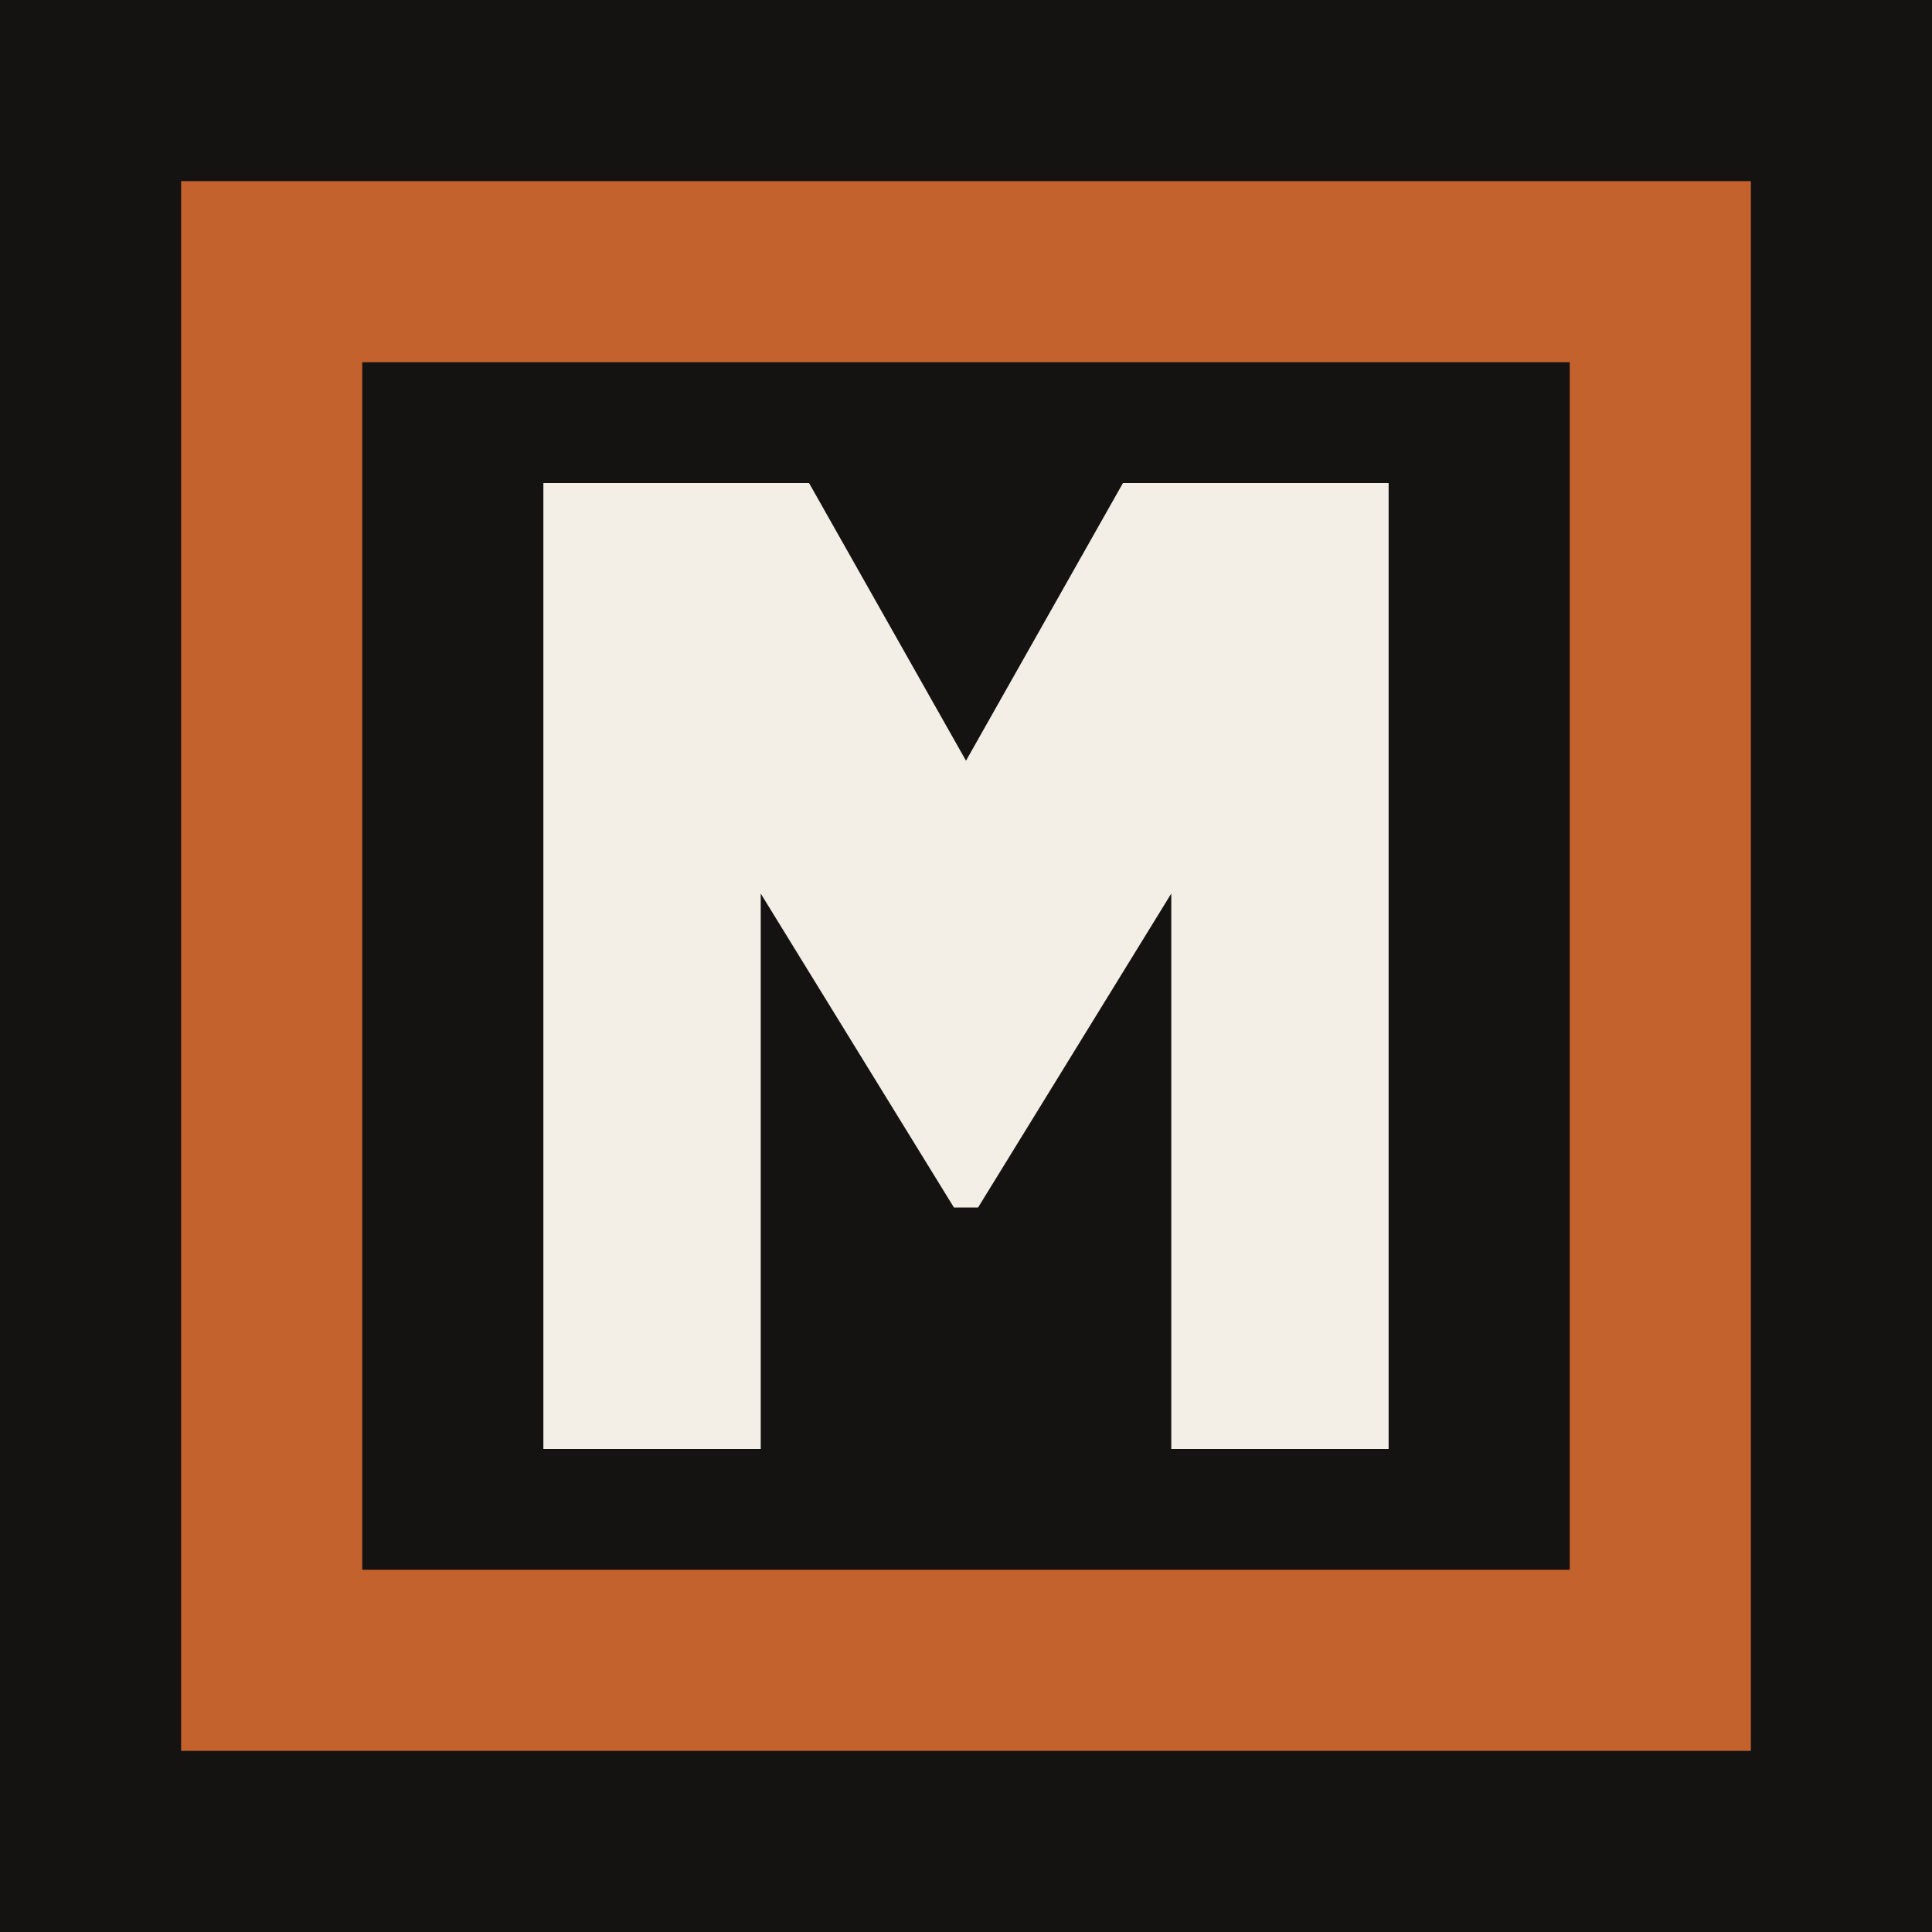
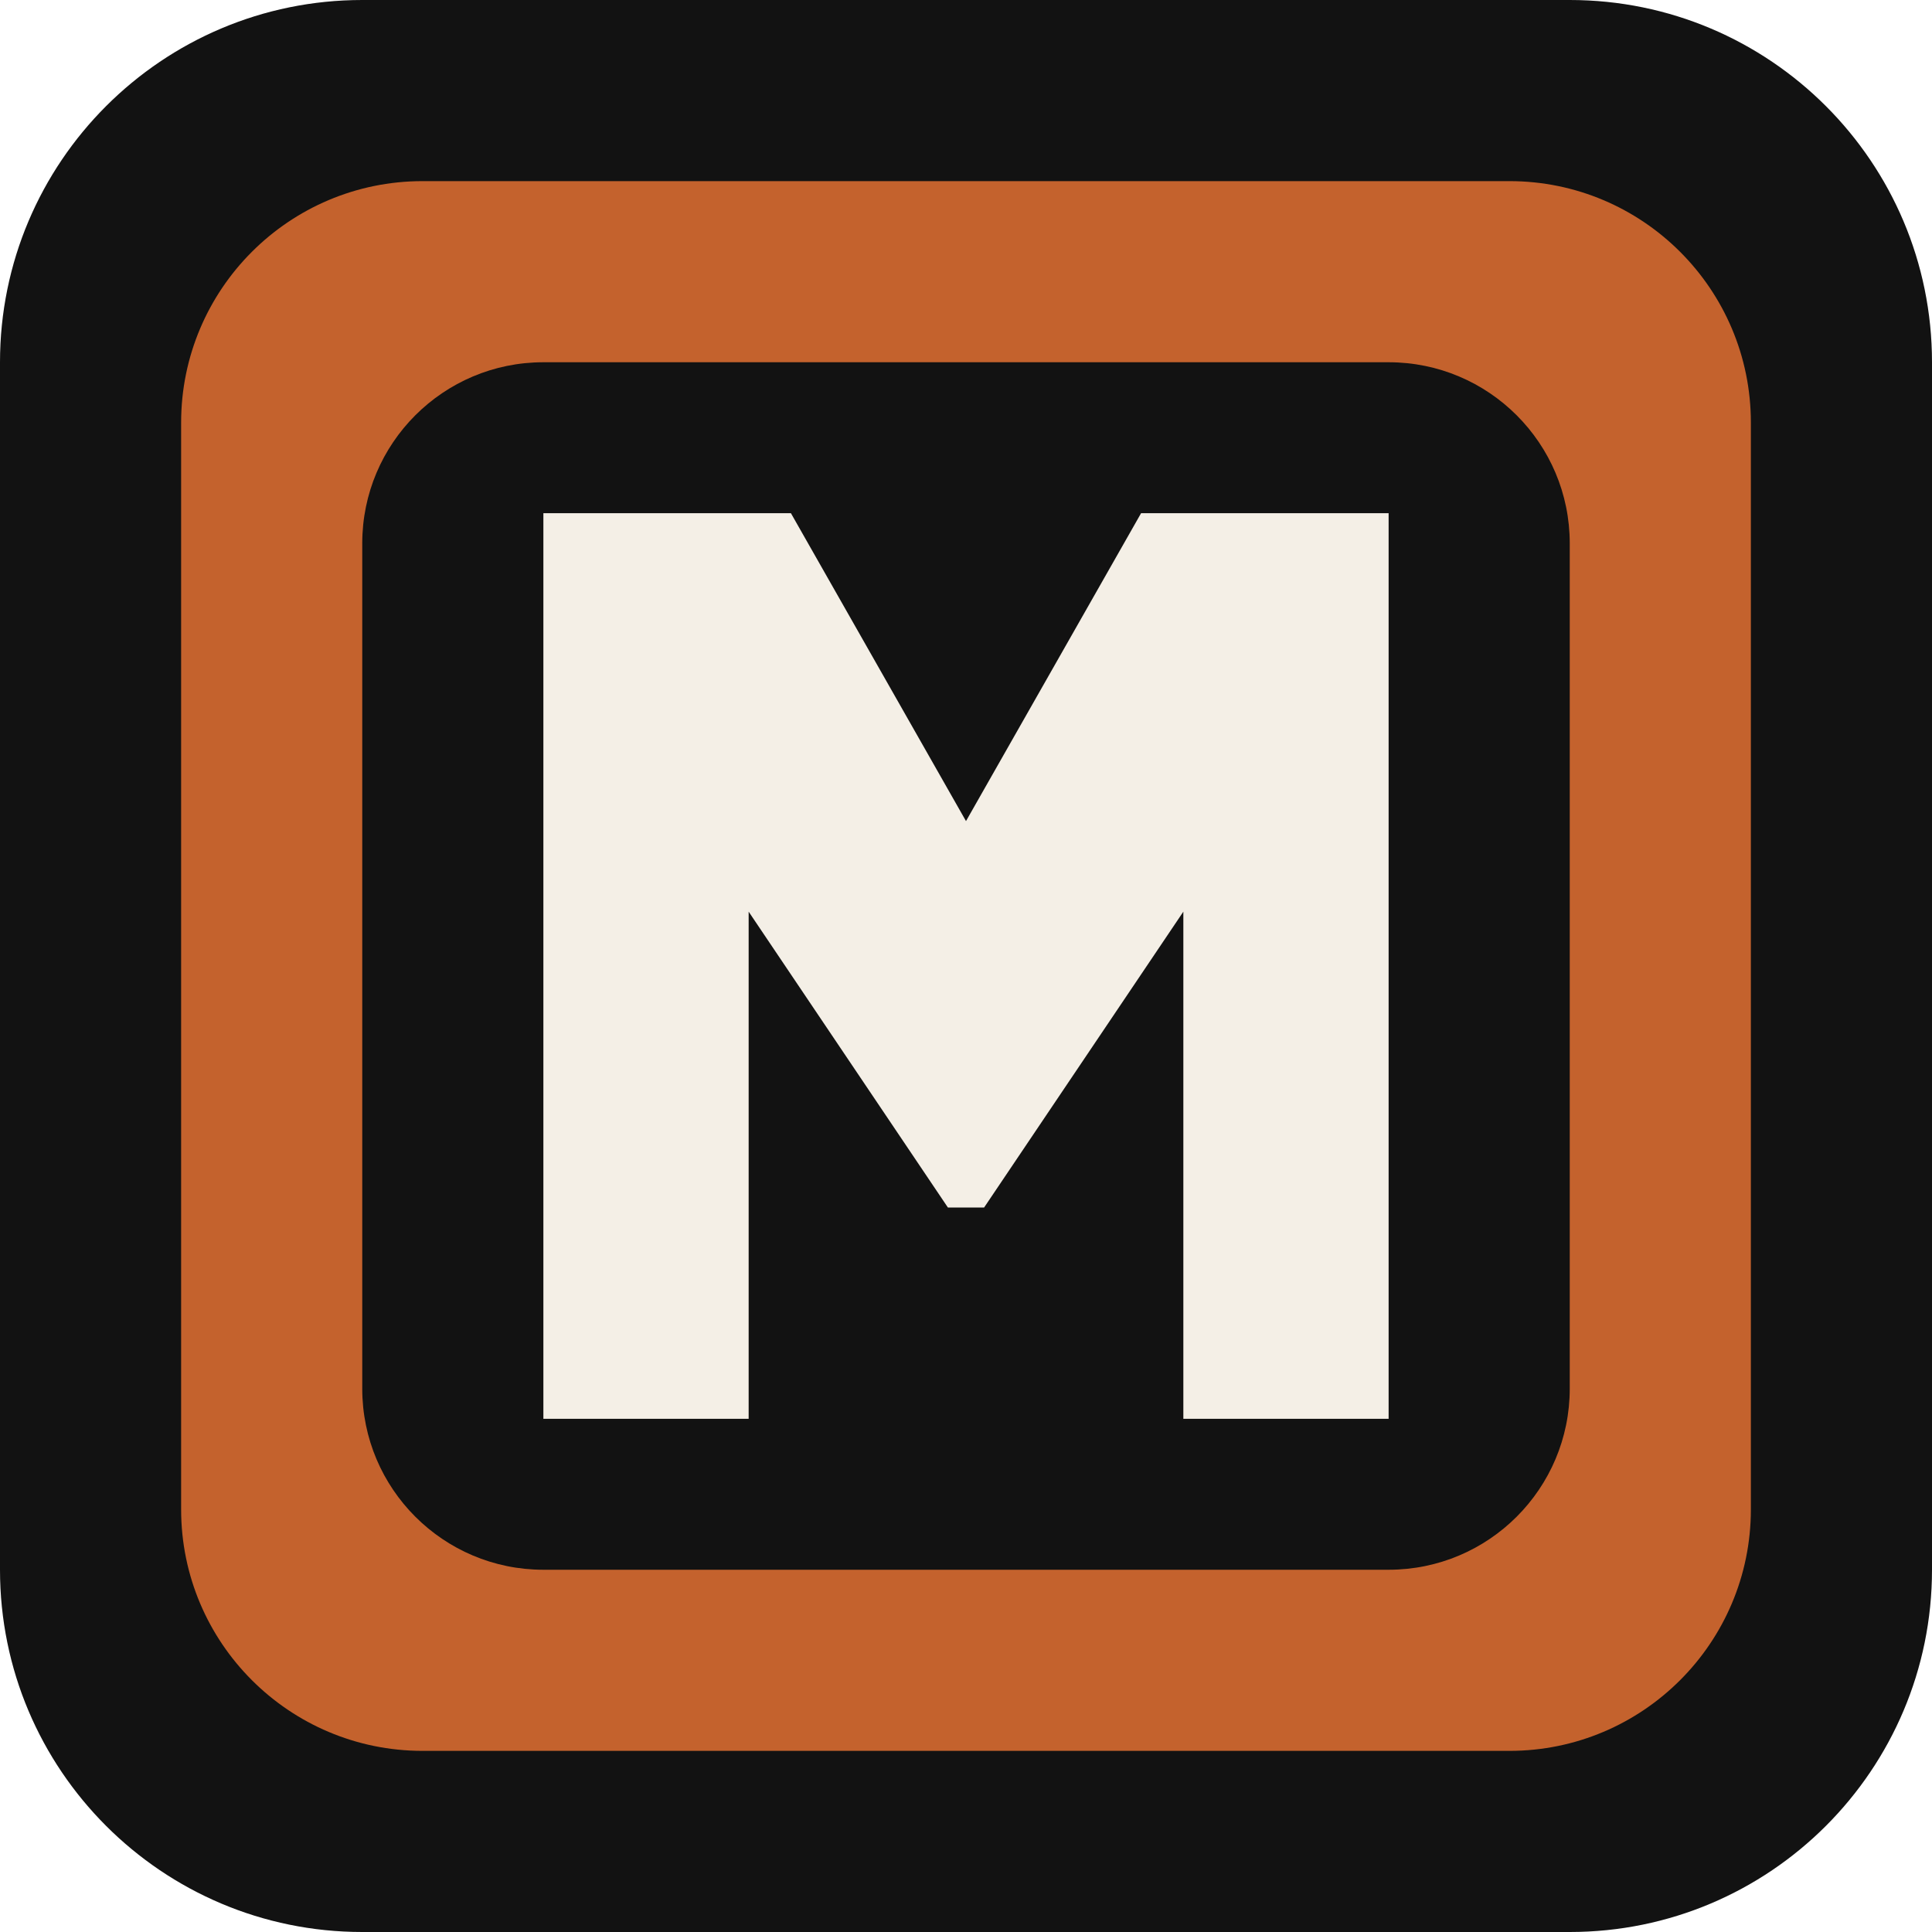
- <svg xmlns="http://www.w3.org/2000/svg" viewBox="0 0 32 32" role="img" aria-label="Musify">
-   <rect width="32" height="32" fill="#141311" />
-   <rect x="3" y="3" width="26" height="26" fill="#C4622D" />
-   <rect x="6" y="6" width="20" height="20" fill="#141311" />
-   <path fill="#F4EFE6" d="M9 24V8h4.4l2.6 4.6L18.6 8H23v16h-3.6v-9.2L16.2 20h-.4l-3.2-5.2V24H9z" />
+ <svg xmlns="http://www.w3.org/2000/svg" viewBox="0 0 32 32" role="img" aria-label="Mxsify">
+   <rect width="32" height="32" rx="6" fill="#121212" />
+   <rect x="3" y="3" width="26" height="26" rx="4" fill="#C4622D" />
+   <rect x="6" y="6" width="20" height="20" rx="3" fill="#121212" />
+   <path fill="#F4EFE6" d="M9 23.5V8.5h4.1l2.9 5.1L18.9 8.5H23v15h-3.4v-8.4L16.3 20h-.6l-3.3-4.9v8.4H9z" />
</svg>
